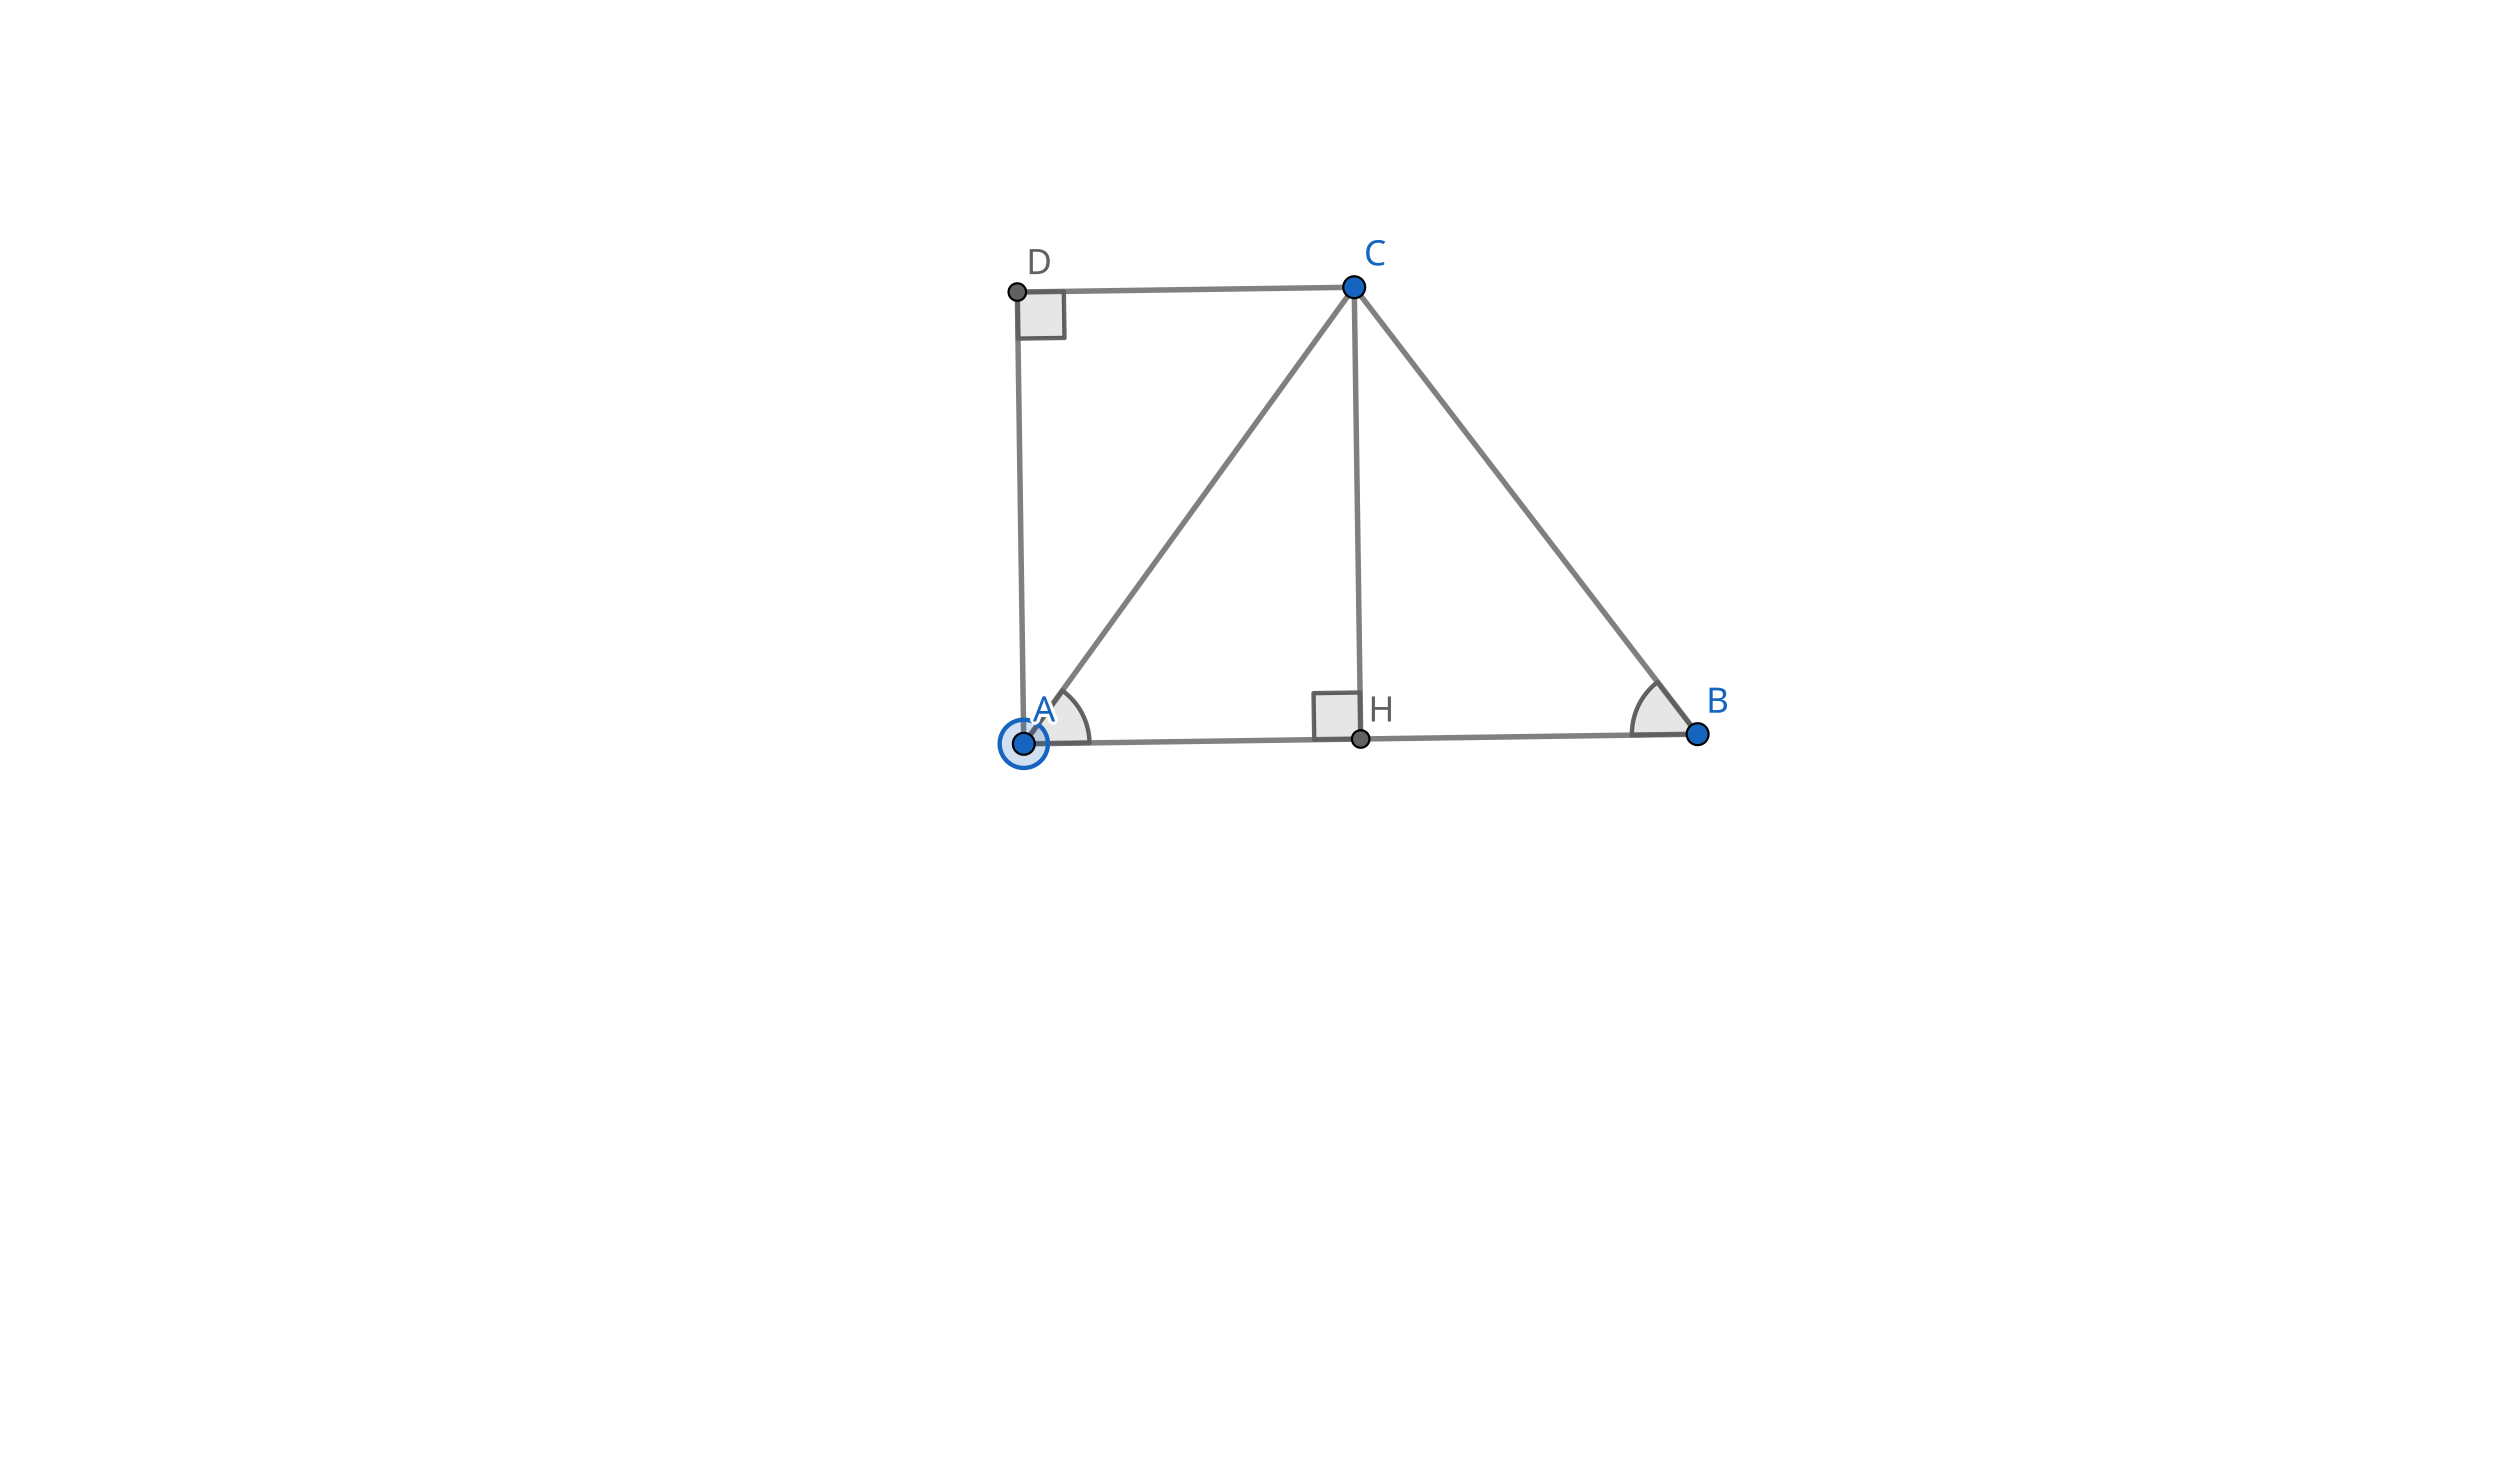
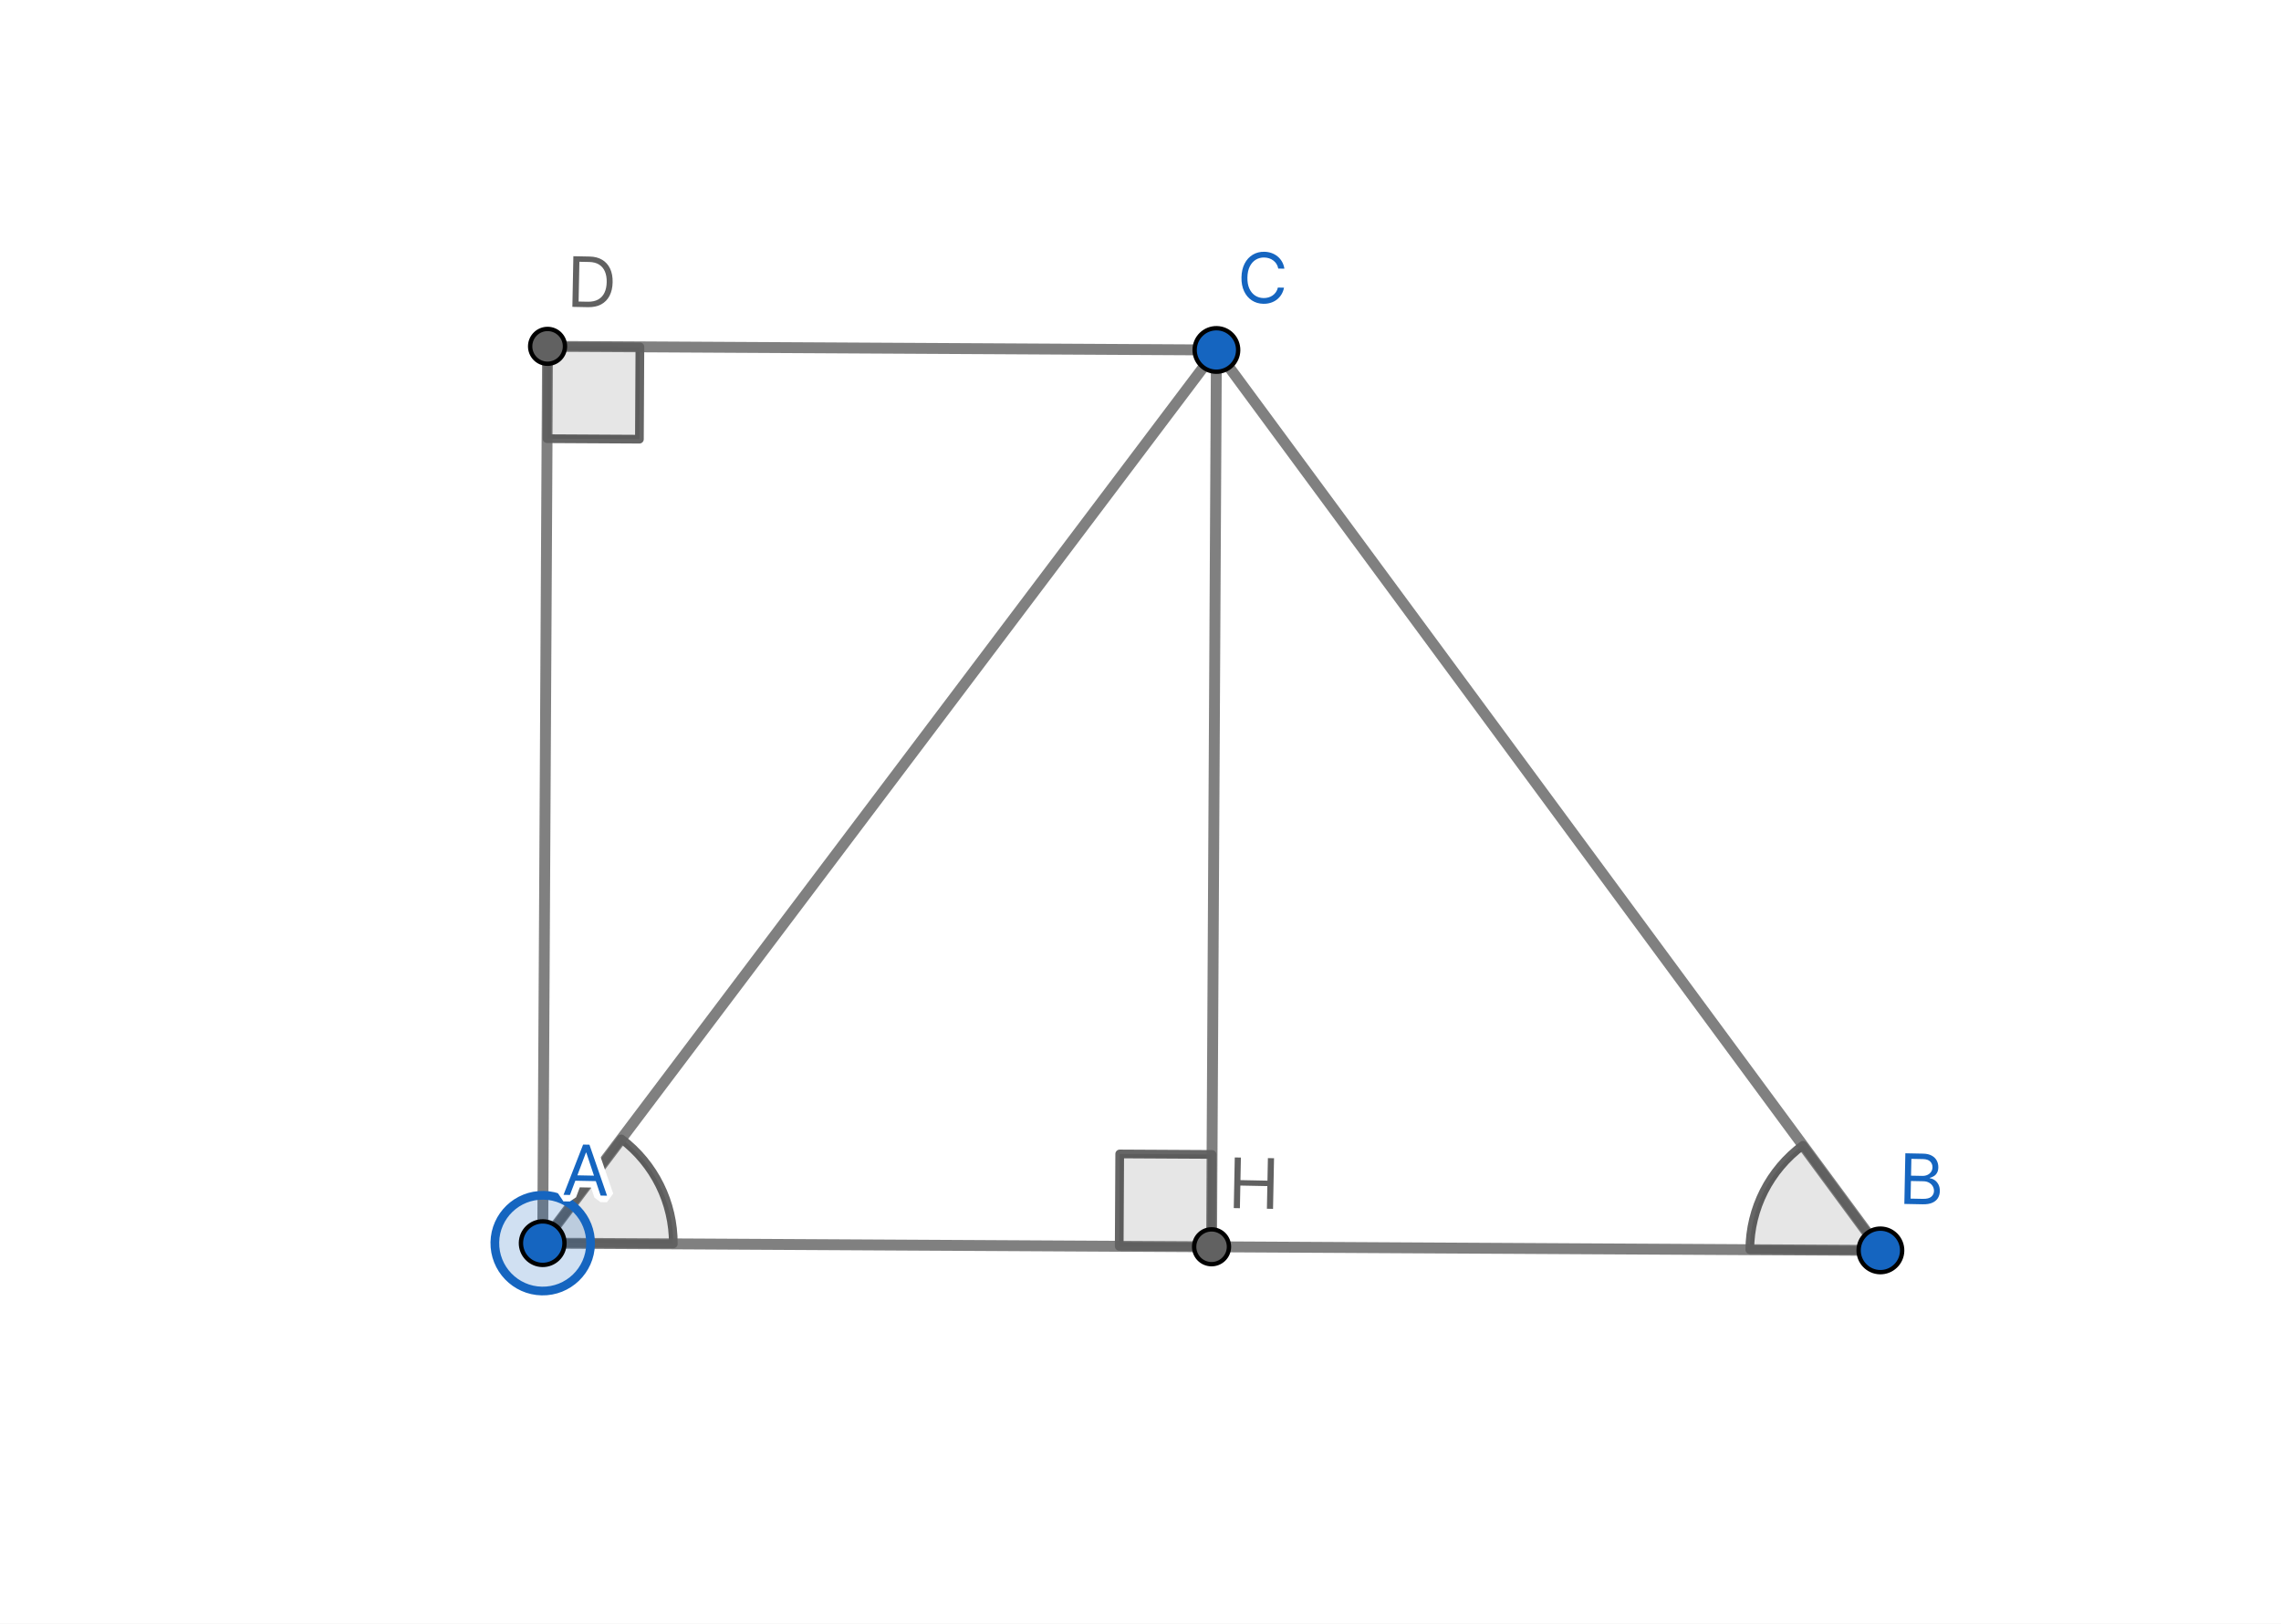
- <svg xmlns="http://www.w3.org/2000/svg" version="1.1" width="1140" height="673">
+ <svg xmlns="http://www.w3.org/2000/svg" width="524" height="373" viewBox="0 0 524 373" fill="none">
+   <g clip-path="url(#clip0_358_32)">
+     <path d="M524 0H0V373H524V0Z" fill="white" />
+     <path d="M154.673 285.757C154.725 276.286 150.3 267.347 142.739 261.644L124.674 285.595L154.673 285.757Z" fill="black" fill-opacity="0.098" />
+     <path d="M154.673 285.757C154.725 276.286 150.3 267.347 142.739 261.644L124.674 285.595L154.673 285.757Z" stroke="black" stroke-opacity="0.6" stroke-width="2" stroke-miterlimit="10" stroke-linecap="round" stroke-linejoin="round" />
+     <path d="M414.167 263.113C406.544 268.734 402.023 277.625 401.972 287.096L431.971 287.259L414.167 263.113Z" fill="black" fill-opacity="0.098" />
+     <path d="M414.167 263.113C406.544 268.734 402.023 277.625 401.972 287.096L431.971 287.259L414.167 263.113Z" stroke="black" stroke-opacity="0.6" stroke-width="2" stroke-miterlimit="10" stroke-linecap="round" stroke-linejoin="round" />
+     <path fill-rule="evenodd" clip-rule="evenodd" d="M278.322 286.427L278.437 265.214L257.224 265.099L257.11 286.312L278.322 286.427Z" fill="black" fill-opacity="0.098" />
+     <path d="M278.322 286.427L278.437 265.214L257.224 265.099L257.11 286.312L278.322 286.427Z" stroke="black" stroke-opacity="0.6" stroke-width="2" stroke-miterlimit="10" stroke-linecap="round" stroke-linejoin="round" />
+     <path fill-rule="evenodd" clip-rule="evenodd" d="M125.789 79.569L125.674 100.781L146.887 100.896L147.002 79.683L125.789 79.569Z" fill="black" fill-opacity="0.098" />
+     <path d="M125.789 79.569L125.674 100.781L146.887 100.896L147.002 79.683L125.789 79.569Z" stroke="black" stroke-opacity="0.6" stroke-width="2" stroke-miterlimit="10" stroke-linecap="round" stroke-linejoin="round" />
+     <path d="M124.675 285.595L431.971 287.259" stroke="#616161" stroke-opacity="0.8" stroke-width="2.5" stroke-miterlimit="10" stroke-linecap="round" stroke-linejoin="round" />
+     <path d="M124.674 285.595L279.437 80.4" stroke="#616161" stroke-opacity="0.8" stroke-width="2.5" stroke-miterlimit="10" stroke-linecap="round" stroke-linejoin="round" />
+     <path d="M279.438 80.4L431.97 287.258" stroke="#616161" stroke-opacity="0.8" stroke-width="2.5" stroke-miterlimit="10" stroke-linecap="round" stroke-linejoin="round" />
+     <path d="M125.789 79.569L124.674 285.595" stroke="#616161" stroke-opacity="0.8" stroke-width="2.5" stroke-miterlimit="10" stroke-linecap="round" stroke-linejoin="round" />
+     <path d="M279.438 80.4L125.79 79.568" stroke="#616161" stroke-opacity="0.8" stroke-width="2.5" stroke-miterlimit="10" stroke-linecap="round" stroke-linejoin="round" />
+     <path d="M279.438 80.4L278.322 286.426" stroke="#616161" stroke-opacity="0.8" stroke-width="2.5" stroke-miterlimit="10" stroke-linecap="round" stroke-linejoin="round" />
+     <path d="M135.673 285.812C135.553 291.886 130.531 296.713 124.458 296.593C118.384 296.472 113.557 291.451 113.677 285.377C113.797 279.303 118.818 274.477 124.892 274.597C130.966 274.717 135.793 279.738 135.673 285.812Z" fill="#1565C0" fill-opacity="0.2" />
+     <path d="M135.673 285.812C135.553 291.886 130.531 296.713 124.458 296.593C118.384 296.472 113.557 291.451 113.677 285.377C113.797 279.303 118.818 274.477 124.892 274.597C130.966 274.717 135.793 279.738 135.673 285.812Z" stroke="#1565C0" stroke-width="2" stroke-miterlimit="10" stroke-linecap="square" />
+     <path d="M129.673 285.693C129.618 288.454 127.336 290.648 124.575 290.593C121.814 290.539 119.62 288.256 119.675 285.496C119.729 282.735 122.012 280.541 124.772 280.595C127.533 280.65 129.727 282.932 129.673 285.693Z" fill="#1565C0" />
+     <path d="M129.673 285.693C129.618 288.454 127.336 290.648 124.575 290.593C121.814 290.539 119.62 288.256 119.675 285.496C119.729 282.735 122.012 280.541 124.772 280.595C127.533 280.65 129.727 282.932 129.673 285.693Z" stroke="black" stroke-miterlimit="10" stroke-linecap="round" stroke-linejoin="round" />
+     <path d="M130.931 274.525L129.454 274.495L133.956 262.946L135.41 262.974L139.452 274.693L137.975 274.664L134.692 264.802L134.602 264.8L130.931 274.525ZM131.567 269.991L137.52 270.108L137.495 271.358L131.542 271.241L131.567 269.991Z" fill="#1565C0" />
+     <path d="M130.931 274.525L130.902 276.024L132.335 275.054L130.931 274.525ZM129.454 274.495L128.057 273.951L129.425 275.995L129.454 274.495ZM133.956 262.946L133.986 261.446L132.559 262.401L133.956 262.946ZM135.41 262.974L136.829 262.485L135.44 261.475L135.41 262.974ZM139.452 274.693L139.423 276.193L140.87 274.204L139.452 274.693ZM137.975 274.664L136.552 275.138L137.946 276.164L137.975 274.664ZM134.692 264.802L136.116 264.328L134.722 263.302L134.692 264.802ZM134.602 264.8L134.631 263.3L133.198 264.27L134.602 264.8ZM131.567 269.991L131.596 268.491L130.067 269.961L131.567 269.991ZM137.52 270.108L139.02 270.138L137.55 268.609L137.52 270.108ZM137.495 271.358L137.466 272.858L138.995 271.388L137.495 271.358ZM131.542 271.241L130.042 271.211L131.512 272.74L131.542 271.241ZM130.961 273.025L129.484 272.996L129.425 275.995L130.902 276.024L130.961 273.025ZM130.852 275.04L135.354 263.491L132.559 262.401L128.057 273.951L130.852 275.04ZM133.927 264.445L135.381 264.474L135.44 261.475L133.986 261.446L133.927 264.445ZM133.992 263.464L138.034 275.182L140.87 274.204L136.829 262.485L133.992 263.464ZM139.482 273.193L138.005 273.164L137.946 276.164L139.423 276.193L139.482 273.193ZM139.399 274.19L136.116 264.328L133.269 265.275L136.552 275.138L139.399 274.19ZM134.722 263.302L134.631 263.3L134.572 266.299L134.663 266.301L134.722 263.302ZM133.198 264.27L129.528 273.995L132.335 275.054L136.005 265.329L133.198 264.27ZM131.537 271.491L137.49 271.608L137.55 268.609L131.596 268.491L131.537 271.491ZM136.02 270.079L135.995 271.329L138.995 271.388L139.02 270.138L136.02 270.079ZM137.525 269.859L131.571 269.741L131.512 272.74L137.466 272.858L137.525 269.859ZM133.042 271.27L133.066 270.02L130.067 269.961L130.042 271.211L133.042 271.27Z" fill="white" />
+     <path d="M130.931 274.525L129.454 274.495L133.956 262.946L135.41 262.974L139.452 274.693L137.975 274.664L134.692 264.802L134.602 264.8L130.931 274.525ZM131.567 269.991L137.52 270.108L137.495 271.358L131.542 271.241L131.567 269.991Z" fill="#1565C0" />
+     <path d="M436.97 287.357C436.915 290.118 434.633 292.312 431.872 292.258C429.111 292.203 426.917 289.921 426.971 287.16C427.026 284.399 429.308 282.205 432.069 282.259C434.83 282.314 437.024 284.596 436.97 287.357Z" fill="#1565C0" />
+     <path d="M436.97 287.357C436.915 290.118 434.633 292.312 431.872 292.258C429.111 292.203 426.917 289.921 426.971 287.16C427.026 284.399 429.308 282.205 432.069 282.259C434.83 282.314 437.024 284.596 436.97 287.357Z" stroke="black" stroke-miterlimit="10" stroke-linecap="round" stroke-linejoin="round" />
+     <path d="M437.474 276.584L437.704 264.95L441.771 265.03C442.581 265.046 443.247 265.2 443.768 265.49C444.289 265.777 444.674 266.158 444.922 266.633C445.17 267.104 445.289 267.623 445.277 268.191C445.268 268.691 445.17 269.102 444.986 269.424C444.805 269.747 444.569 269.999 444.278 270.183C443.99 270.367 443.678 270.501 443.343 270.585L443.341 270.699C443.697 270.729 444.052 270.861 444.407 271.095C444.763 271.329 445.057 271.661 445.291 272.09C445.525 272.519 445.636 273.04 445.624 273.654C445.613 274.237 445.47 274.759 445.195 275.219C444.921 275.68 444.495 276.041 443.918 276.302C443.341 276.564 442.594 276.685 441.677 276.667L437.474 276.584ZM438.907 275.362L441.702 275.417C442.622 275.436 443.279 275.27 443.672 274.922C444.07 274.57 444.273 274.138 444.283 273.627C444.291 273.233 444.198 272.868 444.004 272.53C443.81 272.189 443.529 271.915 443.162 271.707C442.795 271.495 442.358 271.384 441.85 271.374L438.987 271.317L438.907 275.362ZM439.011 270.09L441.625 270.142C442.049 270.15 442.433 270.075 442.777 269.915C443.125 269.755 443.402 269.526 443.609 269.227C443.819 268.928 443.929 268.574 443.937 268.165C443.947 267.653 443.777 267.216 443.429 266.853C443.08 266.486 442.519 266.295 441.746 266.28L439.088 266.228L439.011 270.09Z" fill="#1565C0" />
+     <path d="M437.474 276.584L435.974 276.554L437.444 278.084L437.474 276.584ZM437.704 264.95L437.733 263.45L436.204 264.92L437.704 264.95ZM443.768 265.49L443.037 266.8L443.044 266.804L443.768 265.49ZM444.922 266.633L443.593 267.328L443.595 267.332L444.922 266.633ZM444.986 269.424L443.684 268.679L443.678 268.691L444.986 269.424ZM444.278 270.183L443.478 268.914L443.47 268.919L444.278 270.183ZM443.343 270.585L442.977 269.131L441.844 270.556L443.343 270.585ZM443.341 270.699L441.841 270.669L443.216 272.194L443.341 270.699ZM444.407 271.095L443.581 272.347L443.581 272.347L444.407 271.095ZM445.195 275.219L446.484 275.987L446.484 275.987L445.195 275.219ZM443.918 276.302L443.299 274.936L443.299 274.936L443.918 276.302ZM438.907 275.362L437.407 275.332L438.878 276.862L438.907 275.362ZM443.672 274.922L444.667 276.045L444.667 276.045L443.672 274.922ZM444.004 272.53L442.7 273.272L442.704 273.279L444.004 272.53ZM443.162 271.707L442.412 273.006L442.423 273.012L443.162 271.707ZM438.987 271.317L439.017 269.818L437.487 271.288L438.987 271.317ZM439.011 270.09L437.512 270.061L438.982 271.59L439.011 270.09ZM442.777 269.915L442.151 268.552L442.145 268.554L442.777 269.915ZM443.609 269.227L442.382 268.363L442.375 268.374L443.609 269.227ZM443.429 266.853L442.342 267.887L442.347 267.893L443.429 266.853ZM439.088 266.228L439.117 264.728L437.588 266.198L439.088 266.228ZM438.973 276.614L439.203 264.98L436.204 264.92L435.974 276.554L438.973 276.614ZM437.674 266.45L441.741 266.53L441.801 263.531L437.733 263.45L437.674 266.45ZM441.741 266.53C442.39 266.543 442.794 266.665 443.037 266.8L444.499 264.18C443.7 263.735 442.773 263.55 441.801 263.531L441.741 266.53ZM443.044 266.804C443.337 266.965 443.496 267.143 443.593 267.328L446.251 265.938C445.851 265.173 445.241 264.589 444.492 264.176L443.044 266.804ZM443.595 267.332C443.717 267.564 443.784 267.83 443.778 268.162L446.777 268.221C446.793 267.417 446.623 266.644 446.249 265.933L443.595 267.332ZM443.778 268.162C443.771 268.494 443.708 268.638 443.684 268.679L446.288 270.169C446.633 269.567 446.764 268.888 446.777 268.221L443.778 268.162ZM443.678 268.691C443.61 268.811 443.543 268.873 443.478 268.914L445.077 271.452C445.596 271.126 446.001 270.682 446.294 270.158L443.678 268.691ZM443.47 268.919C443.32 269.015 443.158 269.085 442.977 269.131L443.709 272.04C444.199 271.917 444.66 271.719 445.085 271.447L443.47 268.919ZM441.844 270.556L441.841 270.669L444.841 270.728L444.843 270.615L441.844 270.556ZM443.216 272.194C443.277 272.199 443.395 272.224 443.581 272.347L445.233 269.843C444.709 269.497 444.116 269.258 443.466 269.204L443.216 272.194ZM443.581 272.347C443.703 272.428 443.84 272.563 443.974 272.808L446.608 271.372C446.274 270.759 445.822 270.231 445.233 269.843L443.581 272.347ZM443.974 272.808C444.055 272.956 444.133 273.206 444.124 273.624L447.124 273.683C447.14 272.875 446.995 272.081 446.608 271.372L443.974 272.808ZM444.124 273.624C444.118 273.971 444.036 274.234 443.907 274.452L446.484 275.987C446.903 275.283 447.108 274.503 447.124 273.683L444.124 273.624ZM443.907 274.452C443.816 274.604 443.649 274.777 443.299 274.936L444.537 277.669C445.341 277.304 446.026 276.756 446.484 275.987L443.907 274.452ZM443.299 274.936C442.996 275.073 442.492 275.183 441.707 275.167L441.648 278.167C442.695 278.188 443.686 278.054 444.537 277.669L443.299 274.936ZM441.707 275.167L437.503 275.084L437.444 278.084L441.648 278.167L441.707 275.167ZM438.878 276.862L441.672 276.917L441.732 273.918L438.937 273.862L438.878 276.862ZM441.672 276.917C442.711 276.938 443.844 276.774 444.667 276.045L442.678 273.799C442.706 273.775 442.68 273.812 442.519 273.852C442.357 273.893 442.103 273.925 441.732 273.918L441.672 276.917ZM444.667 276.045C445.365 275.427 445.764 274.604 445.783 273.657L442.784 273.597C442.783 273.657 442.772 273.683 442.767 273.694C442.761 273.707 442.741 273.743 442.678 273.8L444.667 276.045ZM445.783 273.657C445.796 272.994 445.636 272.359 445.304 271.782L442.704 273.279C442.76 273.377 442.786 273.473 442.784 273.597L445.783 273.657ZM445.308 271.789C444.97 271.195 444.486 270.733 443.902 270.402L442.423 273.012C442.573 273.097 442.65 273.184 442.7 273.272L445.308 271.789ZM443.912 270.408C443.286 270.046 442.591 269.888 441.88 269.874L441.821 272.874C442.125 272.88 442.304 272.944 442.412 273.006L443.912 270.408ZM441.88 269.874L439.017 269.818L438.957 272.817L441.821 272.874L441.88 269.874ZM437.487 271.288L437.407 275.332L440.407 275.392L440.487 271.347L437.487 271.288ZM438.982 271.59L441.595 271.642L441.654 268.642L439.041 268.591L438.982 271.59ZM441.595 271.642C442.22 271.654 442.834 271.542 443.409 271.275L442.145 268.554C442.031 268.607 441.877 268.647 441.654 268.642L441.595 271.642ZM443.403 271.278C443.982 271.012 444.475 270.612 444.843 270.08L442.375 268.374C442.33 268.439 442.268 268.498 442.151 268.552L443.403 271.278ZM444.835 270.09C445.238 269.518 445.423 268.865 445.437 268.194L442.437 268.135C442.434 268.282 442.401 268.337 442.382 268.363L444.835 270.09ZM445.437 268.194C445.454 267.292 445.139 266.469 444.51 265.814L442.347 267.893C442.416 267.964 442.439 268.015 442.437 268.135L445.437 268.194ZM444.515 265.819C443.775 265.04 442.742 264.799 441.776 264.78L441.717 267.78C442.296 267.791 442.385 267.932 442.342 267.887L444.515 265.819ZM441.776 264.78L439.117 264.728L439.058 267.727L441.717 267.78L441.776 264.78ZM437.588 266.198L437.512 270.061L440.511 270.12L440.587 266.257L437.588 266.198Z" fill="white" />
+     <path d="M437.474 276.584L437.704 264.95L441.771 265.03C442.581 265.046 443.247 265.2 443.768 265.49C444.289 265.777 444.674 266.158 444.922 266.633C445.17 267.104 445.289 267.623 445.277 268.191C445.268 268.691 445.17 269.102 444.986 269.424C444.805 269.747 444.569 269.999 444.278 270.183C443.99 270.367 443.678 270.501 443.343 270.585L443.341 270.699C443.697 270.729 444.052 270.861 444.407 271.095C444.763 271.329 445.057 271.661 445.291 272.09C445.525 272.519 445.636 273.04 445.624 273.654C445.613 274.237 445.47 274.759 445.195 275.219C444.921 275.68 444.495 276.041 443.918 276.302C443.341 276.564 442.594 276.685 441.677 276.667L437.474 276.584ZM438.907 275.362L441.702 275.417C442.622 275.436 443.279 275.27 443.672 274.922C444.07 274.57 444.273 274.138 444.283 273.627C444.291 273.233 444.198 272.868 444.004 272.53C443.81 272.189 443.529 271.915 443.162 271.707C442.795 271.495 442.358 271.384 441.85 271.374L438.987 271.317L438.907 275.362ZM439.011 270.09L441.625 270.142C442.049 270.15 442.433 270.075 442.777 269.915C443.125 269.755 443.402 269.526 443.609 269.227C443.819 268.928 443.929 268.574 443.937 268.165C443.947 267.653 443.777 267.216 443.429 266.853C443.08 266.486 442.519 266.295 441.746 266.28L439.088 266.228L439.011 270.09Z" fill="#1565C0" />
+     <path d="M282.322 286.505C282.278 288.714 280.452 290.469 278.243 290.426C276.035 290.382 274.28 288.556 274.323 286.347C274.367 284.139 276.193 282.384 278.402 282.427C280.61 282.471 282.365 284.297 282.322 286.505Z" fill="#616161" />
+     <path d="M282.322 286.505C282.278 288.714 280.452 290.469 278.243 290.426C276.035 290.382 274.28 288.556 274.323 286.347C274.367 284.139 276.193 282.384 278.402 282.427C280.61 282.471 282.365 284.297 282.322 286.505Z" stroke="black" stroke-miterlimit="10" stroke-linecap="round" stroke-linejoin="round" />
+     <path d="M283.425 277.54L283.655 265.905L285.064 265.933L284.961 271.114L291.165 271.237L291.267 266.056L292.676 266.084L292.446 277.718L291.037 277.69L291.14 272.487L284.937 272.364L284.834 277.567L283.425 277.54Z" fill="#616161" />
+     <path d="M283.425 277.54L281.925 277.51L283.395 279.039L283.425 277.54ZM283.655 265.905L283.684 264.406L282.155 265.876L283.655 265.905ZM285.064 265.933L286.563 265.963L285.093 264.434L285.064 265.933ZM284.961 271.114L283.462 271.084L284.932 272.614L284.961 271.114ZM291.165 271.237L291.135 272.736L292.664 271.266L291.165 271.237ZM291.267 266.056L291.297 264.556L289.767 266.026L291.267 266.056ZM292.676 266.084L294.176 266.113L292.705 264.584L292.676 266.084ZM292.446 277.718L292.416 279.218L293.946 277.748L292.446 277.718ZM291.037 277.69L289.537 277.66L291.007 279.19L291.037 277.69ZM291.14 272.487L292.64 272.516L291.17 270.987L291.14 272.487ZM284.937 272.364L284.966 270.864L283.437 272.334L284.937 272.364ZM284.834 277.567L284.804 279.067L286.333 277.597L284.834 277.567ZM284.925 277.569L285.155 265.935L282.155 265.876L281.925 277.51L284.925 277.569ZM283.625 267.405L285.034 267.433L285.093 264.434L283.684 264.406L283.625 267.405ZM283.564 265.904L283.462 271.084L286.461 271.144L286.563 265.963L283.564 265.904ZM284.932 272.614L291.135 272.736L291.194 269.737L284.991 269.614L284.932 272.614ZM292.664 271.266L292.767 266.086L289.767 266.026L289.665 271.207L292.664 271.266ZM291.237 267.556L292.646 267.584L292.705 264.584L291.297 264.556L291.237 267.556ZM291.176 266.054L290.946 277.688L293.946 277.748L294.176 266.113L291.176 266.054ZM292.475 276.218L291.067 276.19L291.007 279.19L292.416 279.218L292.475 276.218ZM292.537 277.72L292.64 272.516L289.64 272.457L289.537 277.66L292.537 277.72ZM291.17 270.987L284.966 270.864L284.907 273.864L291.11 273.986L291.17 270.987ZM283.437 272.334L283.334 277.538L286.333 277.597L286.436 272.394L283.437 272.334ZM284.863 276.068L283.454 276.04L283.395 279.039L284.804 279.067L284.863 276.068Z" fill="white" />
+     <path d="M283.425 277.54L283.655 265.905L285.064 265.933L284.961 271.114L291.165 271.237L291.267 266.056L292.676 266.084L292.446 277.718L291.037 277.69L291.14 272.487L284.937 272.364L284.834 277.567L283.425 277.54Z" fill="#616161" />
+     <path d="M284.436 80.499C284.382 83.26 282.099 85.454 279.338 85.399C276.578 85.344 274.384 83.062 274.438 80.301C274.493 77.54 276.775 75.347 279.536 75.401C282.297 75.456 284.491 77.738 284.436 80.499Z" fill="#1565C0" />
+     <path d="M284.436 80.499C284.382 83.26 282.099 85.454 279.338 85.399C276.578 85.344 274.384 83.062 274.438 80.301C274.493 77.54 276.775 75.347 279.536 75.401C282.297 75.456 284.491 77.738 284.436 80.499Z" stroke="black" stroke-miterlimit="10" stroke-linecap="round" stroke-linejoin="round" />
+     <path d="M295.056 61.727L293.647 61.699C293.572 61.292 293.433 60.934 293.231 60.623C293.033 60.312 292.788 60.049 292.496 59.835C292.209 59.617 291.888 59.452 291.534 59.339C291.181 59.226 290.81 59.166 290.424 59.158C289.72 59.144 289.078 59.309 288.499 59.654C287.924 59.999 287.461 60.514 287.11 61.201C286.763 61.887 286.58 62.734 286.56 63.742C286.54 64.749 286.69 65.602 287.01 66.302C287.333 67.002 287.775 67.535 288.336 67.902C288.901 68.27 289.536 68.46 290.24 68.474C290.626 68.482 290.998 68.436 291.357 68.337C291.715 68.238 292.042 68.087 292.337 67.885C292.637 67.679 292.892 67.424 293.103 67.121C293.317 66.815 293.47 66.462 293.561 66.062L294.97 66.09C294.852 66.683 294.648 67.211 294.359 67.675C294.069 68.139 293.713 68.531 293.29 68.853C292.867 69.17 292.394 69.409 291.872 69.569C291.354 69.729 290.801 69.804 290.214 69.792C289.222 69.772 288.344 69.513 287.581 69.013C286.818 68.513 286.224 67.811 285.798 66.909C285.373 66.006 285.172 64.942 285.197 63.715C285.221 62.487 285.463 61.431 285.924 60.547C286.385 59.661 287.006 58.984 287.789 58.515C288.571 58.045 289.458 57.82 290.45 57.84C291.037 57.852 291.587 57.948 292.098 58.128C292.614 58.309 293.076 58.568 293.487 58.906C293.897 59.24 294.237 59.644 294.508 60.119C294.779 60.591 294.962 61.127 295.056 61.727Z" fill="#1565C0" />
+     <path d="M295.056 61.727L295.026 63.227L296.538 61.495L295.056 61.727ZM293.647 61.699L292.172 61.972L293.618 63.199L293.647 61.699ZM293.231 60.623L291.967 61.43L291.974 61.441L293.231 60.623ZM292.496 59.835L291.59 61.031L291.608 61.044L292.496 59.835ZM291.534 59.339L291.078 60.768L291.078 60.768L291.534 59.339ZM288.499 59.654L287.732 58.365L287.728 58.367L288.499 59.654ZM287.11 61.201L285.775 60.518L285.772 60.524L287.11 61.201ZM287.01 66.302L285.645 66.925L285.648 66.931L287.01 66.302ZM288.336 67.902L287.515 69.157L287.518 69.16L288.336 67.902ZM291.357 68.337L290.957 66.891L290.957 66.891L291.357 68.337ZM292.337 67.885L293.185 69.123L293.188 69.12L292.337 67.885ZM293.103 67.121L291.874 66.261L291.871 66.265L293.103 67.121ZM293.561 66.062L293.591 64.562L292.099 65.728L293.561 66.062ZM294.97 66.09L296.441 66.382L294.999 64.59L294.97 66.09ZM294.359 67.675L293.086 66.881L293.086 66.881L294.359 67.675ZM293.29 68.853L294.19 70.052L294.197 70.047L293.29 68.853ZM291.872 69.569L291.432 68.135L291.429 68.136L291.872 69.569ZM287.581 69.013L286.759 70.267L286.759 70.267L287.581 69.013ZM285.798 66.909L287.155 66.269L287.155 66.269L285.798 66.909ZM285.924 60.547L284.594 59.854L285.924 60.547ZM292.098 58.128L291.599 59.543L291.602 59.544L292.098 58.128ZM293.487 58.906L292.533 60.064L292.539 60.069L293.487 58.906ZM294.508 60.119L293.205 60.862L293.208 60.867L294.508 60.119ZM295.086 60.227L293.677 60.2L293.618 63.199L295.026 63.227L295.086 60.227ZM295.122 61.426C295.015 60.848 294.81 60.299 294.488 59.805L291.974 61.441C292.056 61.568 292.129 61.737 292.172 61.972L295.122 61.426ZM294.495 59.816C294.199 59.352 293.828 58.953 293.385 58.627L291.608 61.044C291.747 61.146 291.866 61.272 291.967 61.43L294.495 59.816ZM293.402 58.64C292.975 58.316 292.502 58.073 291.991 57.91L291.078 60.768C291.275 60.831 291.443 60.919 291.59 61.031L293.402 58.64ZM291.991 57.91C291.494 57.751 290.979 57.669 290.454 57.658L290.395 60.658C290.642 60.662 290.868 60.701 291.078 60.768L291.991 57.91ZM290.454 57.658C289.483 57.639 288.563 57.87 287.732 58.365L289.267 60.943C289.593 60.748 289.957 60.649 290.395 60.658L290.454 57.658ZM287.728 58.367C286.877 58.877 286.234 59.62 285.775 60.518L288.446 61.883C288.689 61.409 288.971 61.12 289.27 60.941L287.728 58.367ZM285.772 60.524C285.297 61.464 285.083 62.546 285.06 63.712L288.06 63.771C288.077 62.922 288.23 62.311 288.449 61.877L285.772 60.524ZM285.06 63.712C285.037 64.877 285.208 65.968 285.645 66.925L288.374 65.679C288.172 65.237 288.043 64.62 288.06 63.771L285.06 63.712ZM285.648 66.931C286.071 67.847 286.685 68.614 287.515 69.157L289.158 66.647C288.865 66.456 288.595 66.156 288.371 65.673L285.648 66.931ZM287.518 69.16C288.329 69.687 289.239 69.955 290.21 69.974L290.27 66.975C289.832 66.966 289.473 66.852 289.154 66.645L287.518 69.16ZM290.21 69.974C290.736 69.984 291.253 69.922 291.756 69.783L290.957 66.891C290.744 66.95 290.517 66.979 290.27 66.975L290.21 69.974ZM291.756 69.783C292.268 69.641 292.747 69.422 293.185 69.123L291.49 66.647C291.336 66.753 291.161 66.835 290.957 66.891L291.756 69.783ZM293.188 69.12C293.638 68.81 294.022 68.427 294.334 67.978L291.871 66.265C291.762 66.421 291.635 66.547 291.487 66.649L293.188 69.12ZM294.331 67.981C294.667 67.502 294.893 66.966 295.023 66.396L292.099 65.728C292.046 65.958 291.967 66.128 291.874 66.261L294.331 67.981ZM293.531 67.562L294.94 67.59L294.999 64.59L293.591 64.562L293.531 67.562ZM293.499 65.797C293.413 66.231 293.27 66.586 293.086 66.881L295.631 68.469C296.026 67.836 296.292 67.134 296.441 66.382L293.499 65.797ZM293.086 66.881C292.89 67.195 292.656 67.45 292.383 67.658L294.197 70.047C294.77 69.613 295.248 69.083 295.631 68.469L293.086 66.881ZM292.39 67.653C292.11 67.863 291.794 68.024 291.432 68.135L292.312 71.003C292.994 70.794 293.624 70.478 294.19 70.052L292.39 67.653ZM291.429 68.136C291.076 68.245 290.684 68.301 290.244 68.292L290.184 71.292C290.918 71.306 291.632 71.213 292.315 71.002L291.429 68.136ZM290.244 68.292C289.508 68.278 288.91 68.09 288.403 67.758L286.759 70.267C287.778 70.935 288.936 71.267 290.184 71.292L290.244 68.292ZM288.403 67.758C287.893 67.424 287.474 66.946 287.155 66.269L284.442 67.548C284.974 68.677 285.743 69.601 286.759 70.267L288.403 67.758ZM287.155 66.269C286.848 65.618 286.676 64.792 286.696 63.744L283.697 63.685C283.669 65.091 283.898 66.394 284.442 67.548L287.155 66.269ZM286.696 63.744C286.717 62.696 286.922 61.877 287.255 61.239L284.594 59.854C284.005 60.986 283.725 62.279 283.697 63.685L286.696 63.744ZM287.255 61.239C287.6 60.576 288.038 60.115 288.561 59.801L287.017 57.229C285.975 57.854 285.17 58.747 284.594 59.854L287.255 61.239ZM288.561 59.801C289.08 59.489 289.685 59.325 290.421 59.34L290.48 56.34C289.231 56.316 288.062 56.601 287.017 57.229L288.561 59.801ZM290.421 59.34C290.861 59.348 291.25 59.42 291.599 59.543L292.597 56.714C291.923 56.476 291.214 56.355 290.48 56.34L290.421 59.34ZM291.602 59.544C291.956 59.668 292.263 59.841 292.533 60.064L294.44 57.748C293.89 57.295 293.272 56.95 292.594 56.713L291.602 59.544ZM292.539 60.069C292.801 60.282 293.023 60.543 293.205 60.862L295.811 59.376C295.452 58.746 294.992 58.197 294.434 57.743L292.539 60.069ZM293.208 60.867C293.377 61.162 293.505 61.519 293.574 61.96L296.538 61.495C296.419 60.734 296.181 60.02 295.809 59.372L293.208 60.867Z" fill="white" />
+     <path d="M295.056 61.727L293.647 61.699C293.572 61.292 293.433 60.934 293.231 60.623C293.033 60.312 292.788 60.049 292.496 59.835C292.209 59.617 291.888 59.452 291.534 59.339C291.181 59.226 290.81 59.166 290.424 59.158C289.72 59.144 289.078 59.309 288.499 59.654C287.924 59.999 287.461 60.514 287.11 61.201C286.763 61.887 286.58 62.734 286.56 63.742C286.54 64.749 286.69 65.602 287.01 66.302C287.333 67.002 287.775 67.535 288.336 67.902C288.901 68.27 289.536 68.46 290.24 68.474C290.626 68.482 290.998 68.436 291.357 68.337C291.715 68.238 292.042 68.087 292.337 67.885C292.637 67.679 292.892 67.424 293.103 67.121C293.317 66.815 293.47 66.462 293.561 66.062L294.97 66.09C294.852 66.683 294.648 67.211 294.359 67.675C294.069 68.139 293.713 68.531 293.29 68.853C292.867 69.17 292.394 69.409 291.872 69.569C291.354 69.729 290.801 69.804 290.214 69.792C289.222 69.772 288.344 69.513 287.581 69.013C286.818 68.513 286.224 67.811 285.798 66.909C285.373 66.006 285.172 64.942 285.197 63.715C285.221 62.487 285.463 61.431 285.924 60.547C286.385 59.661 287.006 58.984 287.789 58.515C288.571 58.045 289.458 57.82 290.45 57.84C291.037 57.852 291.587 57.948 292.098 58.128C292.614 58.309 293.076 58.568 293.487 58.906C293.897 59.24 294.237 59.644 294.508 60.119C294.779 60.591 294.962 61.127 295.056 61.727Z" fill="#1565C0" />
+     <path d="M129.789 79.648C129.745 81.856 127.919 83.611 125.71 83.568C123.502 83.524 121.746 81.698 121.79 79.49C121.834 77.281 123.66 75.526 125.868 75.569C128.077 75.613 129.832 77.439 129.789 79.648Z" fill="#616161" />
+     <path d="M129.789 79.648C129.745 81.856 127.919 83.611 125.71 83.568C123.502 83.524 121.746 81.698 121.79 79.49C121.834 77.281 123.66 75.526 125.868 75.569C128.077 75.613 129.832 77.439 129.789 79.648Z" stroke="black" stroke-miterlimit="10" stroke-linecap="round" stroke-linejoin="round" />
+     <path d="M135.078 70.567L131.487 70.496L131.717 58.861L135.467 58.936C136.595 58.958 137.556 59.21 138.35 59.692C139.144 60.17 139.746 60.846 140.157 61.722C140.568 62.594 140.761 63.632 140.737 64.836C140.713 66.048 140.477 67.087 140.028 67.954C139.579 68.816 138.937 69.474 138.102 69.927C137.267 70.377 136.259 70.59 135.078 70.567ZM132.921 69.274L135.011 69.315C135.973 69.334 136.774 69.164 137.414 68.806C138.054 68.447 138.536 67.928 138.86 67.249C139.184 66.569 139.355 65.756 139.374 64.809C139.393 63.87 139.255 63.059 138.962 62.375C138.669 61.687 138.221 61.155 137.618 60.78C137.016 60.4 136.26 60.202 135.351 60.184L133.101 60.139L132.921 69.274Z" fill="#616161" />
+     <path d="M131.487 70.496L129.988 70.466L131.458 71.995L131.487 70.496ZM131.717 58.861L131.747 57.362L130.218 58.832L131.717 58.861ZM138.35 59.692L137.572 60.974L137.576 60.977L138.35 59.692ZM140.157 61.722L138.799 62.359L138.8 62.361L140.157 61.722ZM140.028 67.954L141.358 68.646L141.36 68.644L140.028 67.954ZM138.102 69.927L138.813 71.248L138.818 71.246L138.102 69.927ZM132.921 69.274L131.421 69.244L132.891 70.773L132.921 69.274ZM137.414 68.806L136.68 67.497L137.414 68.806ZM138.962 62.375L137.582 62.963L137.583 62.966L138.962 62.375ZM137.618 60.78L136.819 62.049L136.825 62.053L137.618 60.78ZM133.101 60.139L133.131 58.639L131.602 60.109L133.101 60.139ZM135.107 69.067L131.517 68.996L131.458 71.995L135.048 72.066L135.107 69.067ZM132.987 70.525L133.217 58.891L130.218 58.832L129.988 70.466L132.987 70.525ZM131.688 60.361L135.437 60.435L135.496 57.436L131.747 57.362L131.688 60.361ZM135.437 60.435C136.358 60.454 137.048 60.656 137.572 60.974L139.128 58.409C138.064 57.764 136.832 57.462 135.496 57.436L135.437 60.435ZM137.576 60.977C138.104 61.294 138.508 61.74 138.799 62.359L141.515 61.085C140.984 59.953 140.184 59.045 139.124 58.407L137.576 60.977ZM138.8 62.361C139.091 62.979 139.258 63.777 139.238 64.807L142.237 64.866C142.264 63.487 142.045 62.209 141.514 61.083L138.8 62.361ZM139.238 64.807C139.217 65.843 139.017 66.645 138.696 67.263L141.36 68.644C141.937 67.53 142.21 66.254 142.237 64.866L139.238 64.807ZM138.697 67.261C138.383 67.865 137.952 68.302 137.386 68.609L138.818 71.246C139.922 70.646 140.775 69.767 141.358 68.646L138.697 67.261ZM137.391 68.607C136.833 68.907 136.093 69.086 135.107 69.067L135.048 72.066C136.425 72.094 137.701 71.847 138.813 71.248L137.391 68.607ZM132.891 70.773L134.982 70.815L135.041 67.815L132.951 67.774L132.891 70.773ZM134.982 70.815C136.129 70.837 137.213 70.638 138.147 70.114L136.68 67.497C136.335 67.691 135.817 67.831 135.041 67.815L134.982 70.815ZM138.147 70.114C139.065 69.6 139.76 68.846 140.214 67.894L137.506 66.603C137.312 67.01 137.043 67.294 136.68 67.497L138.147 70.114ZM140.214 67.894C140.65 66.98 140.852 65.946 140.874 64.839L137.874 64.78C137.859 65.567 137.718 66.159 137.506 66.603L140.214 67.894ZM140.874 64.839C140.895 63.741 140.737 62.708 140.34 61.783L137.583 62.966C137.774 63.41 137.89 64 137.874 64.78L140.874 64.839ZM140.342 61.786C139.934 60.832 139.289 60.054 138.412 59.507L136.825 62.053C137.152 62.257 137.403 62.542 137.582 62.963L140.342 61.786ZM138.417 59.51C137.528 58.95 136.488 58.706 135.381 58.684L135.321 61.683C136.032 61.697 136.503 61.85 136.819 62.049L138.417 59.51ZM135.381 58.684L133.131 58.639L133.072 61.639L135.321 61.683L135.381 58.684ZM131.602 60.109L131.421 69.244L134.421 69.303L134.601 60.169L131.602 60.109Z" fill="white" />
+     <path d="M135.078 70.567L131.487 70.496L131.717 58.861L135.467 58.936C136.595 58.958 137.556 59.21 138.35 59.692C139.144 60.17 139.746 60.846 140.157 61.722C140.568 62.594 140.761 63.632 140.737 64.836C140.713 66.048 140.477 67.087 140.028 67.954C139.579 68.816 138.937 69.474 138.102 69.927C137.267 70.377 136.259 70.59 135.078 70.567ZM132.921 69.274L135.011 69.315C135.973 69.334 136.774 69.164 137.414 68.806C138.054 68.447 138.536 67.928 138.86 67.249C139.184 66.569 139.355 65.756 139.374 64.809C139.393 63.87 139.255 63.059 138.962 62.375C138.669 61.687 138.221 61.155 137.618 60.78C137.016 60.4 136.26 60.202 135.351 60.184L133.101 60.139L132.921 69.274Z" fill="#616161" />
+   </g>
  <defs>
-     <clipPath id="uiIxVJNnJZvQ">
-       <path fill="none" stroke="none" d=" M 0 0 L 1140 0 L 1140 673 L 0 673 L 0 0 Z" />
+     <clipPath id="clip0_358_32">
+       <rect width="524" height="373" fill="white" />
    </clipPath>
  </defs>
-   <g transform="scale(1,1)" clip-path="url(#uiIxVJNnJZvQ)">
-     <g>
-       <rect fill="rgb(255,255,255)" stroke="none" x="0" y="0" width="1140" height="674" fill-opacity="1" />
-       <path fill="rgb(0,0,0)" stroke="none" paint-order="stroke fill markers" d=" M 496.846 338.761 C 496.71 329.291 492.11 320.441 484.437 314.888 L 466.849 339.192 Z" fill-opacity="0.098" />
-       <path fill="none" stroke="rgb(0,0,0)" paint-order="fill stroke markers" d=" M 496.846 338.761 C 496.71 329.291 492.11 320.441 484.437 314.888 L 466.849 339.192 Z" stroke-opacity="0.6" stroke-linecap="round" stroke-linejoin="round" stroke-miterlimit="10" stroke-width="2" />
-       <path fill="rgb(0,0,0)" stroke="none" paint-order="stroke fill markers" d=" M 755.84 310.992 C 748.33 316.763 743.985 325.741 744.121 335.212 L 774.118 334.781 Z" fill-opacity="0.098" />
-       <path fill="none" stroke="rgb(0,0,0)" paint-order="fill stroke markers" d=" M 755.84 310.992 C 748.33 316.763 743.985 325.741 744.121 335.212 L 774.118 334.781 Z" stroke-opacity="0.6" stroke-linecap="round" stroke-linejoin="round" stroke-miterlimit="10" stroke-width="2" />
-       <path fill="rgb(0,0,0)" stroke="none" paint-order="stroke fill markers" fill-rule="evenodd" d=" M 620.484 336.986 L 620.179 315.775 L 598.968 316.08 L 599.273 337.291 L 620.484 336.986" fill-opacity="0.098" />
-       <path fill="none" stroke="rgb(0,0,0)" paint-order="fill stroke markers" d=" M 620.484 336.986 L 620.179 315.775 L 598.968 316.08 L 599.273 337.291 L 620.484 336.986" stroke-opacity="0.6" stroke-linecap="round" stroke-linejoin="round" stroke-miterlimit="10" stroke-width="2" />
-       <path fill="rgb(0,0,0)" stroke="none" paint-order="stroke fill markers" fill-rule="evenodd" d=" M 463.892 133.183 L 464.197 154.394 L 485.408 154.09 L 485.103 132.879 L 463.892 133.183" fill-opacity="0.098" />
-       <path fill="none" stroke="rgb(0,0,0)" paint-order="fill stroke markers" d=" M 463.892 133.183 L 464.197 154.394 L 485.408 154.09 L 485.103 132.879 L 463.892 133.183" stroke-opacity="0.6" stroke-linecap="round" stroke-linejoin="round" stroke-miterlimit="10" stroke-width="2" />
-       <path fill="none" stroke="rgb(97,97,97)" paint-order="fill stroke markers" d=" M 466.849 339.192 L 774.118 334.781" stroke-opacity="0.8" stroke-linecap="round" stroke-linejoin="round" stroke-miterlimit="10" stroke-width="2.5" />
-       <path fill="none" stroke="rgb(97,97,97)" paint-order="fill stroke markers" d=" M 466.849 339.192 L 617.527 130.978" stroke-opacity="0.8" stroke-linecap="round" stroke-linejoin="round" stroke-miterlimit="10" stroke-width="2.5" />
-       <path fill="none" stroke="rgb(97,97,97)" paint-order="fill stroke markers" d=" M 617.527 130.978 L 774.118 334.781" stroke-opacity="0.8" stroke-linecap="round" stroke-linejoin="round" stroke-miterlimit="10" stroke-width="2.5" />
-       <path fill="none" stroke="rgb(97,97,97)" paint-order="fill stroke markers" d=" M 463.892 133.183 L 466.849 339.192" stroke-opacity="0.8" stroke-linecap="round" stroke-linejoin="round" stroke-miterlimit="10" stroke-width="2.5" />
-       <path fill="none" stroke="rgb(97,97,97)" paint-order="fill stroke markers" d=" M 617.527 130.978 L 463.892 133.183" stroke-opacity="0.8" stroke-linecap="round" stroke-linejoin="round" stroke-miterlimit="10" stroke-width="2.5" />
-       <path fill="none" stroke="rgb(97,97,97)" paint-order="fill stroke markers" d=" M 617.527 130.978 L 620.484 336.986" stroke-opacity="0.8" stroke-linecap="round" stroke-linejoin="round" stroke-miterlimit="10" stroke-width="2.5" />
-       <path fill="rgb(21,101,192)" stroke="none" paint-order="stroke fill markers" d=" M 477.849 339.192 C 477.849 345.267 472.924 350.192 466.849 350.192 C 460.774 350.192 455.849 345.267 455.849 339.192 C 455.849 333.116 460.774 328.192 466.849 328.192 C 472.924 328.192 477.849 333.116 477.849 339.192 Z" fill-opacity="0.2" />
-       <path fill="none" stroke="rgb(21,101,192)" paint-order="fill stroke markers" d=" M 477.849 339.192 C 477.849 345.267 472.924 350.192 466.849 350.192 C 460.774 350.192 455.849 345.267 455.849 339.192 C 455.849 333.116 460.774 328.192 466.849 328.192 C 472.924 328.192 477.849 333.116 477.849 339.192 Z" stroke-opacity="1" stroke-linecap="square" stroke-miterlimit="10" stroke-width="2" />
-       <path fill="rgb(21,101,192)" stroke="none" paint-order="stroke fill markers" d=" M 471.849 339.192 C 471.849 341.953 469.611 344.192 466.849 344.192 C 464.088 344.192 461.849 341.953 461.849 339.192 C 461.849 336.43 464.088 334.192 466.849 334.192 C 469.611 334.192 471.849 336.43 471.849 339.192 Z" fill-opacity="1" />
-       <path fill="none" stroke="rgb(0,0,0)" paint-order="fill stroke markers" d=" M 471.849 339.192 C 471.849 341.953 469.611 344.192 466.849 344.192 C 464.088 344.192 461.849 341.953 461.849 339.192 C 461.849 336.43 464.088 334.192 466.849 334.192 C 469.611 334.192 471.849 336.43 471.849 339.192 Z" stroke-opacity="1" stroke-linecap="round" stroke-linejoin="round" stroke-miterlimit="10" />
-       <text fill="rgb(21,101,192)" stroke="none" font-family="geogebra-sans-serif, sans-serif" font-size="16px" font-style="normal" font-weight="normal" text-decoration="normal" x="471" y="329" text-anchor="start" dominant-baseline="alphabetic" fill-opacity="1">A</text>
-       <text fill="none" stroke="rgb(255,255,255)" font-family="geogebra-sans-serif, sans-serif" font-size="16px" font-style="normal" font-weight="normal" text-decoration="normal" x="471" y="329" text-anchor="start" dominant-baseline="alphabetic" stroke-opacity="1" stroke-linejoin="bevel" stroke-miterlimit="10" stroke-width="3">A</text>
-       <text fill="rgb(21,101,192)" stroke="none" font-family="geogebra-sans-serif, sans-serif" font-size="16px" font-style="normal" font-weight="normal" text-decoration="normal" x="471" y="329" text-anchor="start" dominant-baseline="alphabetic" fill-opacity="1">A</text>
-       <path fill="rgb(21,101,192)" stroke="none" paint-order="stroke fill markers" d=" M 779.118 334.781 C 779.118 337.542 776.88 339.781 774.118 339.781 C 771.357 339.781 769.118 337.542 769.118 334.781 C 769.118 332.02 771.357 329.781 774.118 329.781 C 776.88 329.781 779.118 332.02 779.118 334.781 Z" fill-opacity="1" />
-       <path fill="none" stroke="rgb(0,0,0)" paint-order="fill stroke markers" d=" M 779.118 334.781 C 779.118 337.542 776.88 339.781 774.118 339.781 C 771.357 339.781 769.118 337.542 769.118 334.781 C 769.118 332.02 771.357 329.781 774.118 329.781 C 776.88 329.781 779.118 332.02 779.118 334.781 Z" stroke-opacity="1" stroke-linecap="round" stroke-linejoin="round" stroke-miterlimit="10" />
-       <text fill="rgb(21,101,192)" stroke="none" font-family="geogebra-sans-serif, sans-serif" font-size="16px" font-style="normal" font-weight="normal" text-decoration="normal" x="778" y="325" text-anchor="start" dominant-baseline="alphabetic" fill-opacity="1">B</text>
-       <text fill="none" stroke="rgb(255,255,255)" font-family="geogebra-sans-serif, sans-serif" font-size="16px" font-style="normal" font-weight="normal" text-decoration="normal" x="778" y="325" text-anchor="start" dominant-baseline="alphabetic" stroke-opacity="1" stroke-linejoin="bevel" stroke-miterlimit="10" stroke-width="3">B</text>
-       <text fill="rgb(21,101,192)" stroke="none" font-family="geogebra-sans-serif, sans-serif" font-size="16px" font-style="normal" font-weight="normal" text-decoration="normal" x="778" y="325" text-anchor="start" dominant-baseline="alphabetic" fill-opacity="1">B</text>
-       <path fill="rgb(97,97,97)" stroke="none" paint-order="stroke fill markers" d=" M 624.484 336.986 C 624.484 339.195 622.693 340.986 620.484 340.986 C 618.275 340.986 616.484 339.195 616.484 336.986 C 616.484 334.777 618.275 332.986 620.484 332.986 C 622.693 332.986 624.484 334.777 624.484 336.986 Z" fill-opacity="1" />
-       <path fill="none" stroke="rgb(0,0,0)" paint-order="fill stroke markers" d=" M 624.484 336.986 C 624.484 339.195 622.693 340.986 620.484 340.986 C 618.275 340.986 616.484 339.195 616.484 336.986 C 616.484 334.777 618.275 332.986 620.484 332.986 C 622.693 332.986 624.484 334.777 624.484 336.986 Z" stroke-opacity="1" stroke-linecap="round" stroke-linejoin="round" stroke-miterlimit="10" />
-       <text fill="rgb(97,97,97)" stroke="none" font-family="geogebra-sans-serif, sans-serif" font-size="16px" font-style="normal" font-weight="normal" text-decoration="normal" x="624" y="329" text-anchor="start" dominant-baseline="alphabetic" fill-opacity="1">H</text>
-       <text fill="none" stroke="rgb(255,255,255)" font-family="geogebra-sans-serif, sans-serif" font-size="16px" font-style="normal" font-weight="normal" text-decoration="normal" x="624" y="329" text-anchor="start" dominant-baseline="alphabetic" stroke-opacity="1" stroke-linejoin="bevel" stroke-miterlimit="10" stroke-width="3">H</text>
-       <text fill="rgb(97,97,97)" stroke="none" font-family="geogebra-sans-serif, sans-serif" font-size="16px" font-style="normal" font-weight="normal" text-decoration="normal" x="624" y="329" text-anchor="start" dominant-baseline="alphabetic" fill-opacity="1">H</text>
-       <path fill="rgb(21,101,192)" stroke="none" paint-order="stroke fill markers" d=" M 622.527 130.978 C 622.527 133.74 620.288 135.978 617.527 135.978 C 614.765 135.978 612.527 133.74 612.527 130.978 C 612.527 128.217 614.765 125.978 617.527 125.978 C 620.288 125.978 622.527 128.217 622.527 130.978 Z" fill-opacity="1" />
-       <path fill="none" stroke="rgb(0,0,0)" paint-order="fill stroke markers" d=" M 622.527 130.978 C 622.527 133.74 620.288 135.978 617.527 135.978 C 614.765 135.978 612.527 133.74 612.527 130.978 C 612.527 128.217 614.765 125.978 617.527 125.978 C 620.288 125.978 622.527 128.217 622.527 130.978 Z" stroke-opacity="1" stroke-linecap="round" stroke-linejoin="round" stroke-miterlimit="10" />
-       <text fill="rgb(21,101,192)" stroke="none" font-family="geogebra-sans-serif, sans-serif" font-size="16px" font-style="normal" font-weight="normal" text-decoration="normal" x="622" y="121" text-anchor="start" dominant-baseline="alphabetic" fill-opacity="1">C</text>
-       <text fill="none" stroke="rgb(255,255,255)" font-family="geogebra-sans-serif, sans-serif" font-size="16px" font-style="normal" font-weight="normal" text-decoration="normal" x="622" y="121" text-anchor="start" dominant-baseline="alphabetic" stroke-opacity="1" stroke-linejoin="bevel" stroke-miterlimit="10" stroke-width="3">C</text>
-       <text fill="rgb(21,101,192)" stroke="none" font-family="geogebra-sans-serif, sans-serif" font-size="16px" font-style="normal" font-weight="normal" text-decoration="normal" x="622" y="121" text-anchor="start" dominant-baseline="alphabetic" fill-opacity="1">C</text>
-       <path fill="rgb(97,97,97)" stroke="none" paint-order="stroke fill markers" d=" M 467.892 133.183 C 467.892 135.393 466.101 137.183 463.892 137.183 C 461.683 137.183 459.892 135.393 459.892 133.183 C 459.892 130.974 461.683 129.183 463.892 129.183 C 466.101 129.183 467.892 130.974 467.892 133.183 Z" fill-opacity="1" />
-       <path fill="none" stroke="rgb(0,0,0)" paint-order="fill stroke markers" d=" M 467.892 133.183 C 467.892 135.393 466.101 137.183 463.892 137.183 C 461.683 137.183 459.892 135.393 459.892 133.183 C 459.892 130.974 461.683 129.183 463.892 129.183 C 466.101 129.183 467.892 130.974 467.892 133.183 Z" stroke-opacity="1" stroke-linecap="round" stroke-linejoin="round" stroke-miterlimit="10" />
-       <text fill="rgb(97,97,97)" stroke="none" font-family="geogebra-sans-serif, sans-serif" font-size="16px" font-style="normal" font-weight="normal" text-decoration="normal" x="468" y="125" text-anchor="start" dominant-baseline="alphabetic" fill-opacity="1">D</text>
-       <text fill="none" stroke="rgb(255,255,255)" font-family="geogebra-sans-serif, sans-serif" font-size="16px" font-style="normal" font-weight="normal" text-decoration="normal" x="468" y="125" text-anchor="start" dominant-baseline="alphabetic" stroke-opacity="1" stroke-linejoin="bevel" stroke-miterlimit="10" stroke-width="3">D</text>
-       <text fill="rgb(97,97,97)" stroke="none" font-family="geogebra-sans-serif, sans-serif" font-size="16px" font-style="normal" font-weight="normal" text-decoration="normal" x="468" y="125" text-anchor="start" dominant-baseline="alphabetic" fill-opacity="1">D</text>
-     </g>
-   </g>
</svg>
